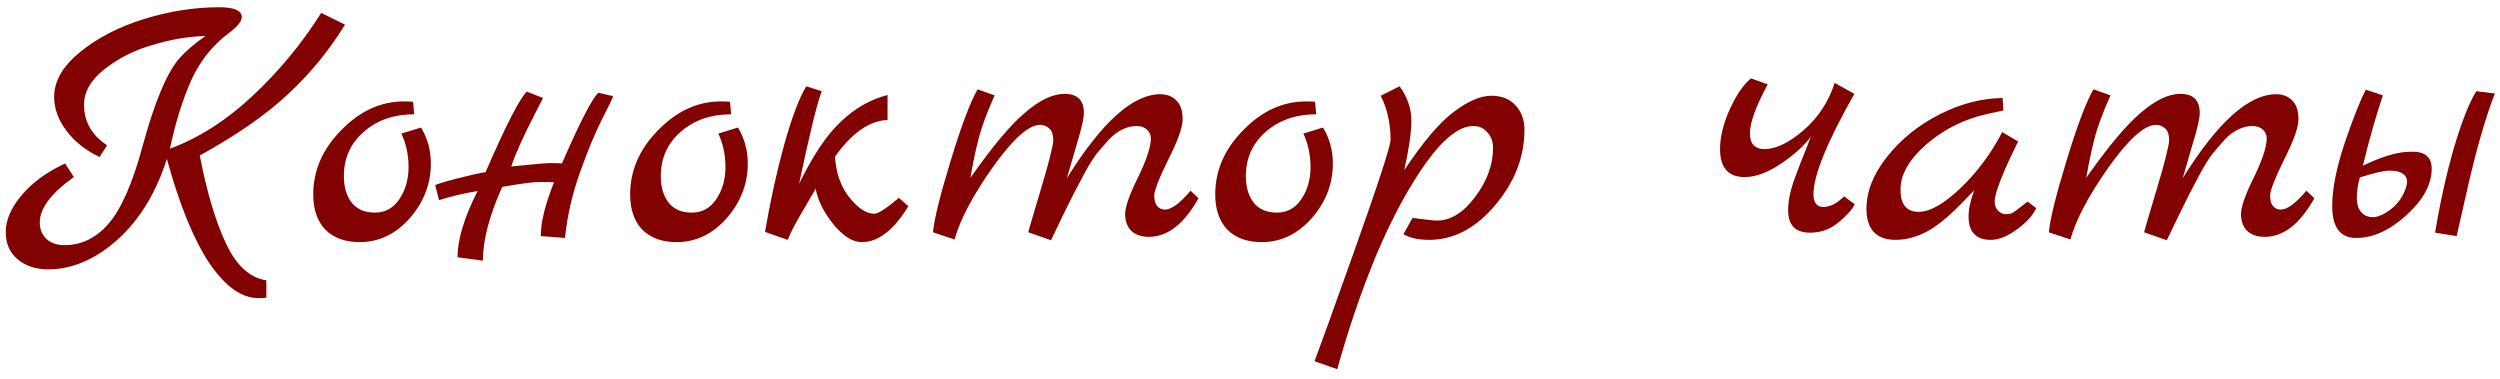
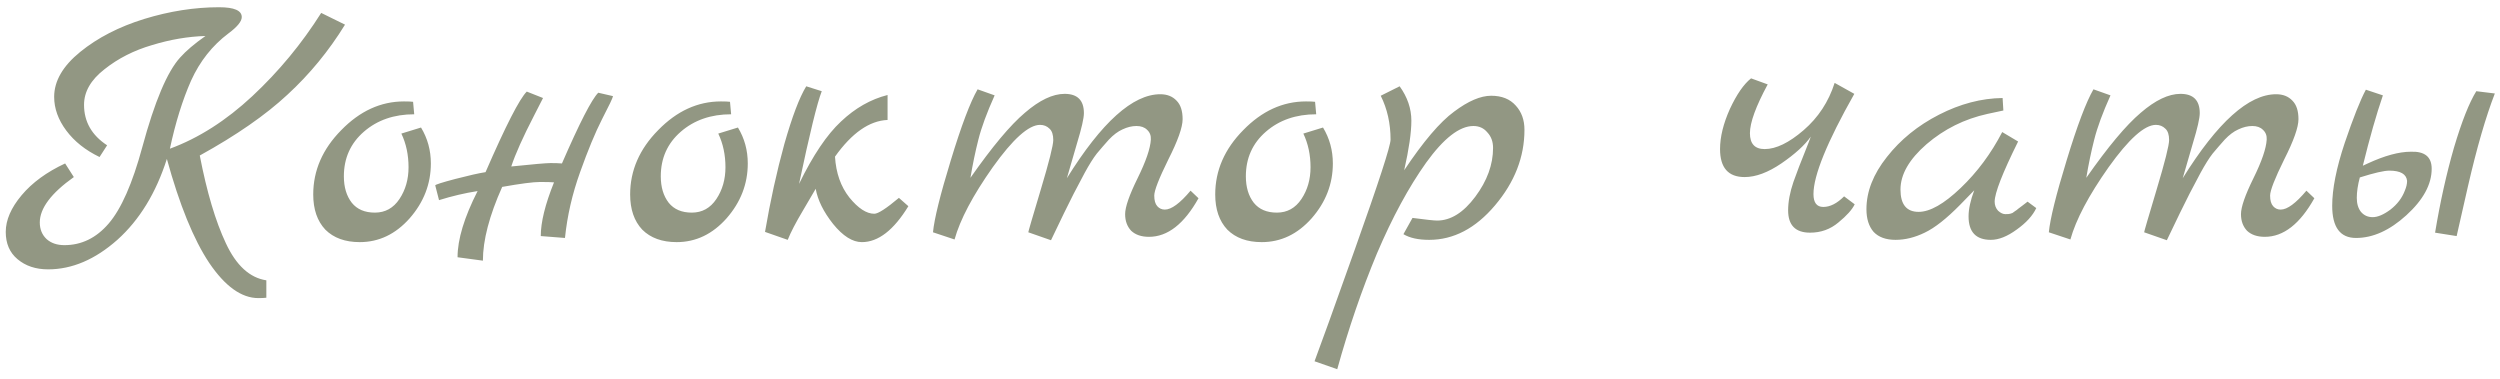
<svg xmlns="http://www.w3.org/2000/svg" width="271" height="41" viewBox="0 0 271 41" fill="none">
-   <path d="M34.817 1.4L37.4 2.671C35.65 5.514 33.573 8.042 31.168 10.256C28.79 12.47 25.619 14.67 21.656 16.857C22.421 20.82 23.364 23.991 24.485 26.369C25.605 28.774 27.068 30.114 28.872 30.387V32.273C28.653 32.3 28.366 32.314 28.011 32.314C26.179 32.314 24.403 31.043 22.681 28.501C20.986 25.959 19.455 22.201 18.089 17.226C16.913 20.916 15.123 23.841 12.718 26C10.312 28.132 7.811 29.198 5.215 29.198C3.875 29.198 2.768 28.829 1.894 28.091C1.046 27.38 0.623 26.396 0.623 25.139C0.623 23.854 1.197 22.529 2.345 21.162C3.493 19.795 5.064 18.647 7.06 17.718L8.003 19.194C5.543 20.943 4.313 22.583 4.313 24.114C4.313 24.852 4.559 25.453 5.051 25.918C5.543 26.355 6.185 26.574 6.978 26.574C8.836 26.574 10.435 25.795 11.775 24.237C13.141 22.652 14.358 19.891 15.424 15.955C16.763 11.008 18.13 7.769 19.524 6.238C20.152 5.527 21.068 4.748 22.271 3.901C20.385 3.956 18.458 4.284 16.49 4.885C14.522 5.459 12.8 6.334 11.324 7.509C9.848 8.657 9.11 9.942 9.11 11.363C9.11 13.194 9.943 14.657 11.611 15.75L10.791 17.021C9.26 16.283 8.057 15.326 7.183 14.151C6.308 12.976 5.871 11.759 5.871 10.502C5.871 8.78 6.814 7.154 8.7 5.623C10.586 4.092 12.895 2.903 15.629 2.056C18.389 1.209 21.095 0.785 23.747 0.785C25.387 0.785 26.207 1.14 26.207 1.851C26.207 2.316 25.728 2.903 24.772 3.614C23.022 4.926 21.669 6.634 20.713 8.739C19.783 10.844 19.018 13.304 18.417 16.119C21.533 14.971 24.512 13.071 27.355 10.42C30.225 7.741 32.712 4.735 34.817 1.4ZM45.639 13.823C46.35 14.998 46.705 16.297 46.705 17.718C46.705 19.932 45.94 21.914 44.409 23.663C42.879 25.385 41.075 26.246 38.997 26.246C37.412 26.246 36.168 25.795 35.266 24.893C34.392 23.964 33.954 22.693 33.954 21.08C33.954 18.483 34.966 16.16 36.988 14.11C39.011 12.033 41.28 10.994 43.794 10.994C44.259 10.994 44.587 11.008 44.778 11.035L44.901 12.388C42.715 12.388 40.897 13.017 39.448 14.274C38 15.531 37.275 17.144 37.275 19.112C37.275 20.287 37.562 21.244 38.136 21.982C38.71 22.693 39.544 23.048 40.637 23.048C41.758 23.048 42.646 22.556 43.302 21.572C43.958 20.588 44.286 19.44 44.286 18.128C44.286 16.789 44.027 15.572 43.507 14.479L45.639 13.823ZM64.851 10.051L66.45 10.42C66.423 10.611 66.027 11.445 65.261 12.921C64.523 14.37 63.731 16.283 62.883 18.661C62.036 21.012 61.489 23.39 61.243 25.795L58.619 25.59C58.619 24.087 59.098 22.146 60.054 19.768C59.808 19.741 59.303 19.727 58.537 19.727C57.799 19.727 56.433 19.905 54.437 20.26C53.043 23.376 52.346 26.041 52.346 28.255L49.599 27.886C49.599 25.945 50.324 23.554 51.772 20.711C50.378 20.93 48.984 21.258 47.59 21.695L47.18 20.096C47.18 20.014 47.905 19.782 49.353 19.399C50.829 19.016 51.923 18.77 52.633 18.661C54.82 13.632 56.31 10.721 57.102 9.928L58.865 10.625C58.729 10.898 58.414 11.513 57.922 12.47C56.692 14.848 55.859 16.707 55.421 18.046C57.799 17.8 59.221 17.677 59.685 17.677C60.177 17.677 60.587 17.691 60.915 17.718C62.829 13.317 64.141 10.762 64.851 10.051ZM79.993 13.823C80.704 14.998 81.059 16.297 81.059 17.718C81.059 19.932 80.294 21.914 78.763 23.663C77.232 25.385 75.428 26.246 73.351 26.246C71.766 26.246 70.522 25.795 69.62 24.893C68.745 23.964 68.308 22.693 68.308 21.08C68.308 18.483 69.319 16.16 71.342 14.11C73.365 12.033 75.633 10.994 78.148 10.994C78.613 10.994 78.941 11.008 79.132 11.035L79.255 12.388C77.068 12.388 75.251 13.017 73.802 14.274C72.353 15.531 71.629 17.144 71.629 19.112C71.629 20.287 71.916 21.244 72.49 21.982C73.064 22.693 73.898 23.048 74.991 23.048C76.112 23.048 77 22.556 77.656 21.572C78.312 20.588 78.64 19.44 78.64 18.128C78.64 16.789 78.38 15.572 77.861 14.479L79.993 13.823ZM97.442 21.449L98.467 22.351C96.882 24.948 95.201 26.246 93.424 26.246C92.413 26.246 91.374 25.59 90.308 24.278C89.269 22.966 88.641 21.695 88.422 20.465C88.258 20.766 87.793 21.558 87.028 22.843C86.263 24.128 85.716 25.18 85.388 26L82.928 25.139C83.502 21.777 84.199 18.606 85.019 15.627C85.866 12.648 86.659 10.557 87.397 9.354L89.078 9.887C88.586 11.144 87.766 14.493 86.618 19.932C88.121 16.843 89.638 14.588 91.169 13.167C92.7 11.718 94.381 10.762 96.212 10.297V13.003C94.244 13.085 92.344 14.411 90.513 16.98C90.622 18.757 91.142 20.233 92.071 21.408C93.028 22.583 93.93 23.171 94.777 23.171C95.187 23.171 96.075 22.597 97.442 21.449ZM129.057 20.67L129.918 21.49C128.36 24.278 126.57 25.672 124.547 25.672C123.727 25.672 123.085 25.453 122.62 25.016C122.183 24.551 121.964 23.95 121.964 23.212C121.964 22.447 122.415 21.148 123.317 19.317C124.219 17.486 124.697 16.092 124.752 15.135C124.779 14.698 124.643 14.342 124.342 14.069C124.069 13.796 123.686 13.659 123.194 13.659C122.702 13.659 122.196 13.782 121.677 14.028C121.185 14.247 120.693 14.616 120.201 15.135C119.736 15.654 119.299 16.16 118.889 16.652C118.506 17.144 118.069 17.841 117.577 18.743C117.112 19.645 116.716 20.397 116.388 20.998C115.814 22.119 114.994 23.8 113.928 26.041L111.468 25.18C111.468 25.098 111.919 23.554 112.821 20.547C113.723 17.54 114.174 15.75 114.174 15.176C114.174 14.602 114.037 14.192 113.764 13.946C113.491 13.673 113.149 13.536 112.739 13.536C111.509 13.536 109.801 15.067 107.614 18.128C105.455 21.189 104.074 23.8 103.473 25.959L101.136 25.18C101.273 23.731 101.915 21.135 103.063 17.39C104.211 13.618 105.181 11.049 105.974 9.682L107.819 10.338C106.972 12.224 106.384 13.823 106.056 15.135C105.728 16.42 105.441 17.8 105.195 19.276C107.546 15.914 109.514 13.563 111.099 12.224C112.684 10.857 114.119 10.174 115.404 10.174C116.798 10.174 117.495 10.871 117.495 12.265C117.495 12.812 117.249 13.891 116.757 15.504C116.292 17.117 115.923 18.388 115.65 19.317C119.422 13.249 122.798 10.215 125.777 10.215C126.515 10.215 127.103 10.447 127.54 10.912C127.977 11.349 128.196 12.019 128.196 12.921C128.196 13.796 127.677 15.258 126.638 17.308C125.627 19.358 125.121 20.656 125.121 21.203C125.121 21.722 125.23 22.105 125.449 22.351C125.668 22.597 125.941 22.72 126.269 22.72C126.98 22.72 127.909 22.037 129.057 20.67ZM143.415 13.823C144.125 14.998 144.481 16.297 144.481 17.718C144.481 19.932 143.715 21.914 142.185 23.663C140.654 25.385 138.85 26.246 136.773 26.246C135.187 26.246 133.944 25.795 133.042 24.893C132.167 23.964 131.73 22.693 131.73 21.08C131.73 18.483 132.741 16.16 134.764 14.11C136.786 12.033 139.055 10.994 141.57 10.994C142.034 10.994 142.362 11.008 142.554 11.035L142.677 12.388C140.49 12.388 138.672 13.017 137.224 14.274C135.775 15.531 135.051 17.144 135.051 19.112C135.051 20.287 135.338 21.244 135.912 21.982C136.486 22.693 137.319 23.048 138.413 23.048C139.533 23.048 140.422 22.556 141.078 21.572C141.734 20.588 142.062 19.44 142.062 18.128C142.062 16.789 141.802 15.572 141.283 14.479L143.415 13.823ZM152.213 18.456C154.29 15.34 156.094 13.222 157.625 12.101C159.155 10.953 160.495 10.379 161.643 10.379C162.791 10.379 163.679 10.734 164.308 11.445C164.936 12.128 165.251 13.003 165.251 14.069C165.251 17.021 164.185 19.754 162.053 22.269C159.948 24.756 157.57 26 154.919 26C153.743 26 152.814 25.795 152.131 25.385L153.115 23.622C154.563 23.813 155.452 23.909 155.78 23.909C157.256 23.909 158.636 23.048 159.921 21.326C161.205 19.604 161.848 17.841 161.848 16.037C161.848 15.354 161.643 14.793 161.233 14.356C160.85 13.891 160.344 13.659 159.716 13.659C158.212 13.659 156.504 14.985 154.591 17.636C152.705 20.287 150.928 23.567 149.261 27.476C147.621 31.412 146.186 35.594 144.956 40.022L142.496 39.161C142.55 38.997 143.07 37.576 144.054 34.897C145.01 32.246 145.953 29.608 146.883 26.984C149.452 19.768 150.737 15.818 150.737 15.135C150.737 13.386 150.381 11.8 149.671 10.379L151.721 9.354C152.568 10.529 152.992 11.773 152.992 13.085C152.992 14.37 152.732 16.16 152.213 18.456ZM199.901 21.285L201.049 22.146C200.775 22.72 200.188 23.376 199.286 24.114C198.411 24.852 197.386 25.221 196.211 25.221C194.625 25.221 193.833 24.415 193.833 22.802C193.833 21.873 194.024 20.848 194.407 19.727C194.817 18.579 195.213 17.54 195.596 16.611C195.978 15.654 196.211 15.053 196.293 14.807C195.637 15.736 194.571 16.707 193.095 17.718C191.646 18.702 190.32 19.194 189.118 19.194C187.341 19.194 186.453 18.183 186.453 16.16C186.453 14.848 186.808 13.399 187.519 11.814C188.257 10.229 189.022 9.122 189.815 8.493L191.619 9.149C190.334 11.527 189.692 13.29 189.692 14.438C189.692 15.586 190.225 16.16 191.291 16.16C192.521 16.16 193.928 15.477 195.514 14.11C197.099 12.743 198.22 11.035 198.876 8.985L201.008 10.174C198.056 15.395 196.58 19.016 196.58 21.039C196.58 21.968 196.935 22.433 197.646 22.433C198.384 22.433 199.135 22.05 199.901 21.285ZM219.788 21.859L220.731 22.556C220.348 23.376 219.637 24.155 218.599 24.893C217.587 25.631 216.658 26 215.811 26C214.198 26 213.392 25.153 213.392 23.458C213.392 22.665 213.597 21.722 214.007 20.629L212.49 22.187C211.014 23.69 209.729 24.702 208.636 25.221C207.57 25.74 206.517 26 205.479 26C204.44 26 203.647 25.713 203.101 25.139C202.581 24.538 202.322 23.718 202.322 22.679C202.322 20.766 203.06 18.88 204.536 17.021C206.012 15.135 207.898 13.604 210.194 12.429C212.49 11.254 214.786 10.652 217.082 10.625L217.164 11.978L215.442 12.347C212.954 12.894 210.754 13.987 208.841 15.627C206.955 17.267 206.012 18.907 206.012 20.547C206.012 22.16 206.668 22.966 207.98 22.966C209.21 22.966 210.727 22.105 212.531 20.383C214.335 18.661 215.838 16.638 217.041 14.315L218.763 15.34C217.068 18.757 216.221 20.93 216.221 21.859C216.221 22.242 216.344 22.57 216.59 22.843C216.863 23.089 217.123 23.212 217.369 23.212C217.642 23.212 217.82 23.198 217.902 23.171C217.984 23.144 218.066 23.116 218.148 23.089C218.23 23.034 218.325 22.966 218.435 22.884C218.571 22.802 218.681 22.72 218.763 22.638C218.872 22.556 219.036 22.433 219.255 22.269C219.473 22.105 219.651 21.968 219.788 21.859ZM250.015 20.67L250.876 21.49C249.318 24.278 247.528 25.672 245.505 25.672C244.685 25.672 244.043 25.453 243.578 25.016C243.141 24.551 242.922 23.95 242.922 23.212C242.922 22.447 243.373 21.148 244.275 19.317C245.177 17.486 245.655 16.092 245.71 15.135C245.737 14.698 245.601 14.342 245.3 14.069C245.027 13.796 244.644 13.659 244.152 13.659C243.66 13.659 243.154 13.782 242.635 14.028C242.143 14.247 241.651 14.616 241.159 15.135C240.694 15.654 240.257 16.16 239.847 16.652C239.464 17.144 239.027 17.841 238.535 18.743C238.07 19.645 237.674 20.397 237.346 20.998C236.772 22.119 235.952 23.8 234.886 26.041L232.426 25.18C232.426 25.098 232.877 23.554 233.779 20.547C234.681 17.54 235.132 15.75 235.132 15.176C235.132 14.602 234.995 14.192 234.722 13.946C234.449 13.673 234.107 13.536 233.697 13.536C232.467 13.536 230.759 15.067 228.572 18.128C226.413 21.189 225.032 23.8 224.431 25.959L222.094 25.18C222.231 23.731 222.873 21.135 224.021 17.39C225.169 13.618 226.139 11.049 226.932 9.682L228.777 10.338C227.93 12.224 227.342 13.823 227.014 15.135C226.686 16.42 226.399 17.8 226.153 19.276C228.504 15.914 230.472 13.563 232.057 12.224C233.642 10.857 235.077 10.174 236.362 10.174C237.756 10.174 238.453 10.871 238.453 12.265C238.453 12.812 238.207 13.891 237.715 15.504C237.25 17.117 236.881 18.388 236.608 19.317C240.38 13.249 243.756 10.215 246.735 10.215C247.473 10.215 248.061 10.447 248.498 10.912C248.935 11.349 249.154 12.019 249.154 12.921C249.154 13.796 248.635 15.258 247.596 17.308C246.585 19.358 246.079 20.656 246.079 21.203C246.079 21.722 246.188 22.105 246.407 22.351C246.626 22.597 246.899 22.72 247.227 22.72C247.938 22.72 248.867 22.037 250.015 20.67ZM261.339 16.447C262.842 16.392 263.594 17.007 263.594 18.292C263.594 19.987 262.678 21.668 260.847 23.335C259.043 24.975 257.225 25.795 255.394 25.795C253.672 25.795 252.811 24.633 252.811 22.31C252.811 20.479 253.262 18.21 254.164 15.504C255.093 12.771 255.858 10.844 256.46 9.723L258.305 10.338C257.594 12.415 256.87 14.957 256.132 17.964L256.665 17.718C258.496 16.871 260.054 16.447 261.339 16.447ZM260.683 20.67C260.847 20.287 260.929 19.932 260.929 19.604C260.847 18.866 260.204 18.497 259.002 18.497C258.428 18.497 257.362 18.743 255.804 19.235C255.585 20.055 255.476 20.793 255.476 21.449C255.476 22.078 255.626 22.583 255.927 22.966C256.255 23.349 256.678 23.54 257.198 23.54C257.744 23.54 258.387 23.267 259.125 22.72C259.863 22.146 260.382 21.463 260.683 20.67ZM267.53 20.178L266.3 25.59L263.963 25.221C264.509 21.914 265.193 18.839 266.013 15.996C266.86 13.153 267.666 11.117 268.432 9.887L270.441 10.133C269.457 12.675 268.486 16.023 267.53 20.178Z" fill="#820201" />
+   <path d="M34.817 1.4L37.4 2.671C35.65 5.514 33.573 8.042 31.168 10.256C28.79 12.47 25.619 14.67 21.656 16.857C22.421 20.82 23.364 23.991 24.485 26.369C25.605 28.774 27.068 30.114 28.872 30.387V32.273C28.653 32.3 28.366 32.314 28.011 32.314C26.179 32.314 24.403 31.043 22.681 28.501C20.986 25.959 19.455 22.201 18.089 17.226C16.913 20.916 15.123 23.841 12.718 26C10.312 28.132 7.811 29.198 5.215 29.198C3.875 29.198 2.768 28.829 1.894 28.091C1.046 27.38 0.623 26.396 0.623 25.139C0.623 23.854 1.197 22.529 2.345 21.162C3.493 19.795 5.064 18.647 7.06 17.718L8.003 19.194C5.543 20.943 4.313 22.583 4.313 24.114C4.313 24.852 4.559 25.453 5.051 25.918C5.543 26.355 6.185 26.574 6.978 26.574C8.836 26.574 10.435 25.795 11.775 24.237C13.141 22.652 14.358 19.891 15.424 15.955C16.763 11.008 18.13 7.769 19.524 6.238C20.152 5.527 21.068 4.748 22.271 3.901C20.385 3.956 18.458 4.284 16.49 4.885C14.522 5.459 12.8 6.334 11.324 7.509C9.848 8.657 9.11 9.942 9.11 11.363C9.11 13.194 9.943 14.657 11.611 15.75L10.791 17.021C9.26 16.283 8.057 15.326 7.183 14.151C6.308 12.976 5.871 11.759 5.871 10.502C5.871 8.78 6.814 7.154 8.7 5.623C10.586 4.092 12.895 2.903 15.629 2.056C18.389 1.209 21.095 0.785 23.747 0.785C25.387 0.785 26.207 1.14 26.207 1.851C26.207 2.316 25.728 2.903 24.772 3.614C23.022 4.926 21.669 6.634 20.713 8.739C19.783 10.844 19.018 13.304 18.417 16.119C21.533 14.971 24.512 13.071 27.355 10.42C30.225 7.741 32.712 4.735 34.817 1.4ZM45.639 13.823C46.35 14.998 46.705 16.297 46.705 17.718C46.705 19.932 45.94 21.914 44.409 23.663C42.879 25.385 41.075 26.246 38.997 26.246C37.412 26.246 36.168 25.795 35.266 24.893C34.392 23.964 33.954 22.693 33.954 21.08C33.954 18.483 34.966 16.16 36.988 14.11C39.011 12.033 41.28 10.994 43.794 10.994C44.259 10.994 44.587 11.008 44.778 11.035L44.901 12.388C42.715 12.388 40.897 13.017 39.448 14.274C38 15.531 37.275 17.144 37.275 19.112C37.275 20.287 37.562 21.244 38.136 21.982C38.71 22.693 39.544 23.048 40.637 23.048C41.758 23.048 42.646 22.556 43.302 21.572C43.958 20.588 44.286 19.44 44.286 18.128C44.286 16.789 44.027 15.572 43.507 14.479L45.639 13.823ZM64.851 10.051L66.45 10.42C66.423 10.611 66.027 11.445 65.261 12.921C64.523 14.37 63.731 16.283 62.883 18.661C62.036 21.012 61.489 23.39 61.243 25.795L58.619 25.59C58.619 24.087 59.098 22.146 60.054 19.768C59.808 19.741 59.303 19.727 58.537 19.727C57.799 19.727 56.433 19.905 54.437 20.26C53.043 23.376 52.346 26.041 52.346 28.255L49.599 27.886C49.599 25.945 50.324 23.554 51.772 20.711C50.378 20.93 48.984 21.258 47.59 21.695L47.18 20.096C47.18 20.014 47.905 19.782 49.353 19.399C50.829 19.016 51.923 18.77 52.633 18.661C54.82 13.632 56.31 10.721 57.102 9.928L58.865 10.625C58.729 10.898 58.414 11.513 57.922 12.47C56.692 14.848 55.859 16.707 55.421 18.046C57.799 17.8 59.221 17.677 59.685 17.677C60.177 17.677 60.587 17.691 60.915 17.718C62.829 13.317 64.141 10.762 64.851 10.051ZM79.993 13.823C80.704 14.998 81.059 16.297 81.059 17.718C81.059 19.932 80.294 21.914 78.763 23.663C77.232 25.385 75.428 26.246 73.351 26.246C71.766 26.246 70.522 25.795 69.62 24.893C68.745 23.964 68.308 22.693 68.308 21.08C68.308 18.483 69.319 16.16 71.342 14.11C73.365 12.033 75.633 10.994 78.148 10.994C78.613 10.994 78.941 11.008 79.132 11.035L79.255 12.388C77.068 12.388 75.251 13.017 73.802 14.274C72.353 15.531 71.629 17.144 71.629 19.112C71.629 20.287 71.916 21.244 72.49 21.982C73.064 22.693 73.898 23.048 74.991 23.048C76.112 23.048 77 22.556 77.656 21.572C78.312 20.588 78.64 19.44 78.64 18.128C78.64 16.789 78.38 15.572 77.861 14.479L79.993 13.823ZM97.442 21.449L98.467 22.351C96.882 24.948 95.201 26.246 93.424 26.246C92.413 26.246 91.374 25.59 90.308 24.278C89.269 22.966 88.641 21.695 88.422 20.465C88.258 20.766 87.793 21.558 87.028 22.843C86.263 24.128 85.716 25.18 85.388 26L82.928 25.139C83.502 21.777 84.199 18.606 85.019 15.627C85.866 12.648 86.659 10.557 87.397 9.354L89.078 9.887C88.586 11.144 87.766 14.493 86.618 19.932C88.121 16.843 89.638 14.588 91.169 13.167C92.7 11.718 94.381 10.762 96.212 10.297V13.003C94.244 13.085 92.344 14.411 90.513 16.98C90.622 18.757 91.142 20.233 92.071 21.408C93.028 22.583 93.93 23.171 94.777 23.171C95.187 23.171 96.075 22.597 97.442 21.449ZM129.057 20.67L129.918 21.49C128.36 24.278 126.57 25.672 124.547 25.672C123.727 25.672 123.085 25.453 122.62 25.016C122.183 24.551 121.964 23.95 121.964 23.212C121.964 22.447 122.415 21.148 123.317 19.317C124.219 17.486 124.697 16.092 124.752 15.135C124.779 14.698 124.643 14.342 124.342 14.069C124.069 13.796 123.686 13.659 123.194 13.659C122.702 13.659 122.196 13.782 121.677 14.028C121.185 14.247 120.693 14.616 120.201 15.135C119.736 15.654 119.299 16.16 118.889 16.652C118.506 17.144 118.069 17.841 117.577 18.743C117.112 19.645 116.716 20.397 116.388 20.998C115.814 22.119 114.994 23.8 113.928 26.041L111.468 25.18C111.468 25.098 111.919 23.554 112.821 20.547C113.723 17.54 114.174 15.75 114.174 15.176C114.174 14.602 114.037 14.192 113.764 13.946C113.491 13.673 113.149 13.536 112.739 13.536C111.509 13.536 109.801 15.067 107.614 18.128C105.455 21.189 104.074 23.8 103.473 25.959L101.136 25.18C101.273 23.731 101.915 21.135 103.063 17.39C104.211 13.618 105.181 11.049 105.974 9.682L107.819 10.338C106.972 12.224 106.384 13.823 106.056 15.135C105.728 16.42 105.441 17.8 105.195 19.276C107.546 15.914 109.514 13.563 111.099 12.224C112.684 10.857 114.119 10.174 115.404 10.174C116.798 10.174 117.495 10.871 117.495 12.265C117.495 12.812 117.249 13.891 116.757 15.504C116.292 17.117 115.923 18.388 115.65 19.317C119.422 13.249 122.798 10.215 125.777 10.215C126.515 10.215 127.103 10.447 127.54 10.912C127.977 11.349 128.196 12.019 128.196 12.921C128.196 13.796 127.677 15.258 126.638 17.308C125.627 19.358 125.121 20.656 125.121 21.203C125.121 21.722 125.23 22.105 125.449 22.351C125.668 22.597 125.941 22.72 126.269 22.72C126.98 22.72 127.909 22.037 129.057 20.67ZM143.415 13.823C144.125 14.998 144.481 16.297 144.481 17.718C144.481 19.932 143.715 21.914 142.185 23.663C140.654 25.385 138.85 26.246 136.773 26.246C135.187 26.246 133.944 25.795 133.042 24.893C132.167 23.964 131.73 22.693 131.73 21.08C131.73 18.483 132.741 16.16 134.764 14.11C136.786 12.033 139.055 10.994 141.57 10.994C142.034 10.994 142.362 11.008 142.554 11.035L142.677 12.388C140.49 12.388 138.672 13.017 137.224 14.274C135.775 15.531 135.051 17.144 135.051 19.112C135.051 20.287 135.338 21.244 135.912 21.982C136.486 22.693 137.319 23.048 138.413 23.048C139.533 23.048 140.422 22.556 141.078 21.572C141.734 20.588 142.062 19.44 142.062 18.128C142.062 16.789 141.802 15.572 141.283 14.479L143.415 13.823ZM152.213 18.456C154.29 15.34 156.094 13.222 157.625 12.101C159.155 10.953 160.495 10.379 161.643 10.379C162.791 10.379 163.679 10.734 164.308 11.445C164.936 12.128 165.251 13.003 165.251 14.069C165.251 17.021 164.185 19.754 162.053 22.269C159.948 24.756 157.57 26 154.919 26C153.743 26 152.814 25.795 152.131 25.385L153.115 23.622C154.563 23.813 155.452 23.909 155.78 23.909C157.256 23.909 158.636 23.048 159.921 21.326C161.205 19.604 161.848 17.841 161.848 16.037C161.848 15.354 161.643 14.793 161.233 14.356C160.85 13.891 160.344 13.659 159.716 13.659C158.212 13.659 156.504 14.985 154.591 17.636C152.705 20.287 150.928 23.567 149.261 27.476C147.621 31.412 146.186 35.594 144.956 40.022L142.496 39.161C142.55 38.997 143.07 37.576 144.054 34.897C145.01 32.246 145.953 29.608 146.883 26.984C149.452 19.768 150.737 15.818 150.737 15.135C150.737 13.386 150.381 11.8 149.671 10.379L151.721 9.354C152.568 10.529 152.992 11.773 152.992 13.085C152.992 14.37 152.732 16.16 152.213 18.456ZM199.901 21.285L201.049 22.146C200.775 22.72 200.188 23.376 199.286 24.114C198.411 24.852 197.386 25.221 196.211 25.221C194.625 25.221 193.833 24.415 193.833 22.802C193.833 21.873 194.024 20.848 194.407 19.727C194.817 18.579 195.213 17.54 195.596 16.611C195.978 15.654 196.211 15.053 196.293 14.807C195.637 15.736 194.571 16.707 193.095 17.718C191.646 18.702 190.32 19.194 189.118 19.194C187.341 19.194 186.453 18.183 186.453 16.16C186.453 14.848 186.808 13.399 187.519 11.814C188.257 10.229 189.022 9.122 189.815 8.493L191.619 9.149C190.334 11.527 189.692 13.29 189.692 14.438C189.692 15.586 190.225 16.16 191.291 16.16C192.521 16.16 193.928 15.477 195.514 14.11C197.099 12.743 198.22 11.035 198.876 8.985L201.008 10.174C198.056 15.395 196.58 19.016 196.58 21.039C196.58 21.968 196.935 22.433 197.646 22.433C198.384 22.433 199.135 22.05 199.901 21.285ZM219.788 21.859L220.731 22.556C220.348 23.376 219.637 24.155 218.599 24.893C217.587 25.631 216.658 26 215.811 26C214.198 26 213.392 25.153 213.392 23.458C213.392 22.665 213.597 21.722 214.007 20.629L212.49 22.187C211.014 23.69 209.729 24.702 208.636 25.221C207.57 25.74 206.517 26 205.479 26C204.44 26 203.647 25.713 203.101 25.139C202.581 24.538 202.322 23.718 202.322 22.679C202.322 20.766 203.06 18.88 204.536 17.021C206.012 15.135 207.898 13.604 210.194 12.429C212.49 11.254 214.786 10.652 217.082 10.625L217.164 11.978L215.442 12.347C212.954 12.894 210.754 13.987 208.841 15.627C206.955 17.267 206.012 18.907 206.012 20.547C206.012 22.16 206.668 22.966 207.98 22.966C209.21 22.966 210.727 22.105 212.531 20.383C214.335 18.661 215.838 16.638 217.041 14.315L218.763 15.34C217.068 18.757 216.221 20.93 216.221 21.859C216.221 22.242 216.344 22.57 216.59 22.843C216.863 23.089 217.123 23.212 217.369 23.212C217.642 23.212 217.82 23.198 217.902 23.171C217.984 23.144 218.066 23.116 218.148 23.089C218.23 23.034 218.325 22.966 218.435 22.884C218.571 22.802 218.681 22.72 218.763 22.638C218.872 22.556 219.036 22.433 219.255 22.269C219.473 22.105 219.651 21.968 219.788 21.859ZM250.015 20.67L250.876 21.49C249.318 24.278 247.528 25.672 245.505 25.672C244.685 25.672 244.043 25.453 243.578 25.016C243.141 24.551 242.922 23.95 242.922 23.212C242.922 22.447 243.373 21.148 244.275 19.317C245.177 17.486 245.655 16.092 245.71 15.135C245.737 14.698 245.601 14.342 245.3 14.069C245.027 13.796 244.644 13.659 244.152 13.659C243.66 13.659 243.154 13.782 242.635 14.028C242.143 14.247 241.651 14.616 241.159 15.135C240.694 15.654 240.257 16.16 239.847 16.652C239.464 17.144 239.027 17.841 238.535 18.743C238.07 19.645 237.674 20.397 237.346 20.998C236.772 22.119 235.952 23.8 234.886 26.041L232.426 25.18C232.426 25.098 232.877 23.554 233.779 20.547C234.681 17.54 235.132 15.75 235.132 15.176C235.132 14.602 234.995 14.192 234.722 13.946C234.449 13.673 234.107 13.536 233.697 13.536C232.467 13.536 230.759 15.067 228.572 18.128C226.413 21.189 225.032 23.8 224.431 25.959L222.094 25.18C222.231 23.731 222.873 21.135 224.021 17.39C225.169 13.618 226.139 11.049 226.932 9.682L228.777 10.338C227.93 12.224 227.342 13.823 227.014 15.135C226.686 16.42 226.399 17.8 226.153 19.276C228.504 15.914 230.472 13.563 232.057 12.224C233.642 10.857 235.077 10.174 236.362 10.174C237.756 10.174 238.453 10.871 238.453 12.265C238.453 12.812 238.207 13.891 237.715 15.504C237.25 17.117 236.881 18.388 236.608 19.317C240.38 13.249 243.756 10.215 246.735 10.215C247.473 10.215 248.061 10.447 248.498 10.912C248.935 11.349 249.154 12.019 249.154 12.921C249.154 13.796 248.635 15.258 247.596 17.308C246.585 19.358 246.079 20.656 246.079 21.203C246.079 21.722 246.188 22.105 246.407 22.351C246.626 22.597 246.899 22.72 247.227 22.72C247.938 22.72 248.867 22.037 250.015 20.67ZM261.339 16.447C262.842 16.392 263.594 17.007 263.594 18.292C263.594 19.987 262.678 21.668 260.847 23.335C259.043 24.975 257.225 25.795 255.394 25.795C253.672 25.795 252.811 24.633 252.811 22.31C252.811 20.479 253.262 18.21 254.164 15.504C255.093 12.771 255.858 10.844 256.46 9.723L258.305 10.338C257.594 12.415 256.87 14.957 256.132 17.964L256.665 17.718C258.496 16.871 260.054 16.447 261.339 16.447ZM260.683 20.67C260.847 20.287 260.929 19.932 260.929 19.604C260.847 18.866 260.204 18.497 259.002 18.497C258.428 18.497 257.362 18.743 255.804 19.235C255.585 20.055 255.476 20.793 255.476 21.449C255.476 22.078 255.626 22.583 255.927 22.966C256.255 23.349 256.678 23.54 257.198 23.54C257.744 23.54 258.387 23.267 259.125 22.72C259.863 22.146 260.382 21.463 260.683 20.67ZM267.53 20.178L266.3 25.59L263.963 25.221C264.509 21.914 265.193 18.839 266.013 15.996C266.86 13.153 267.666 11.117 268.432 9.887L270.441 10.133C269.457 12.675 268.486 16.023 267.53 20.178Z" fill="#929783" />
</svg>
